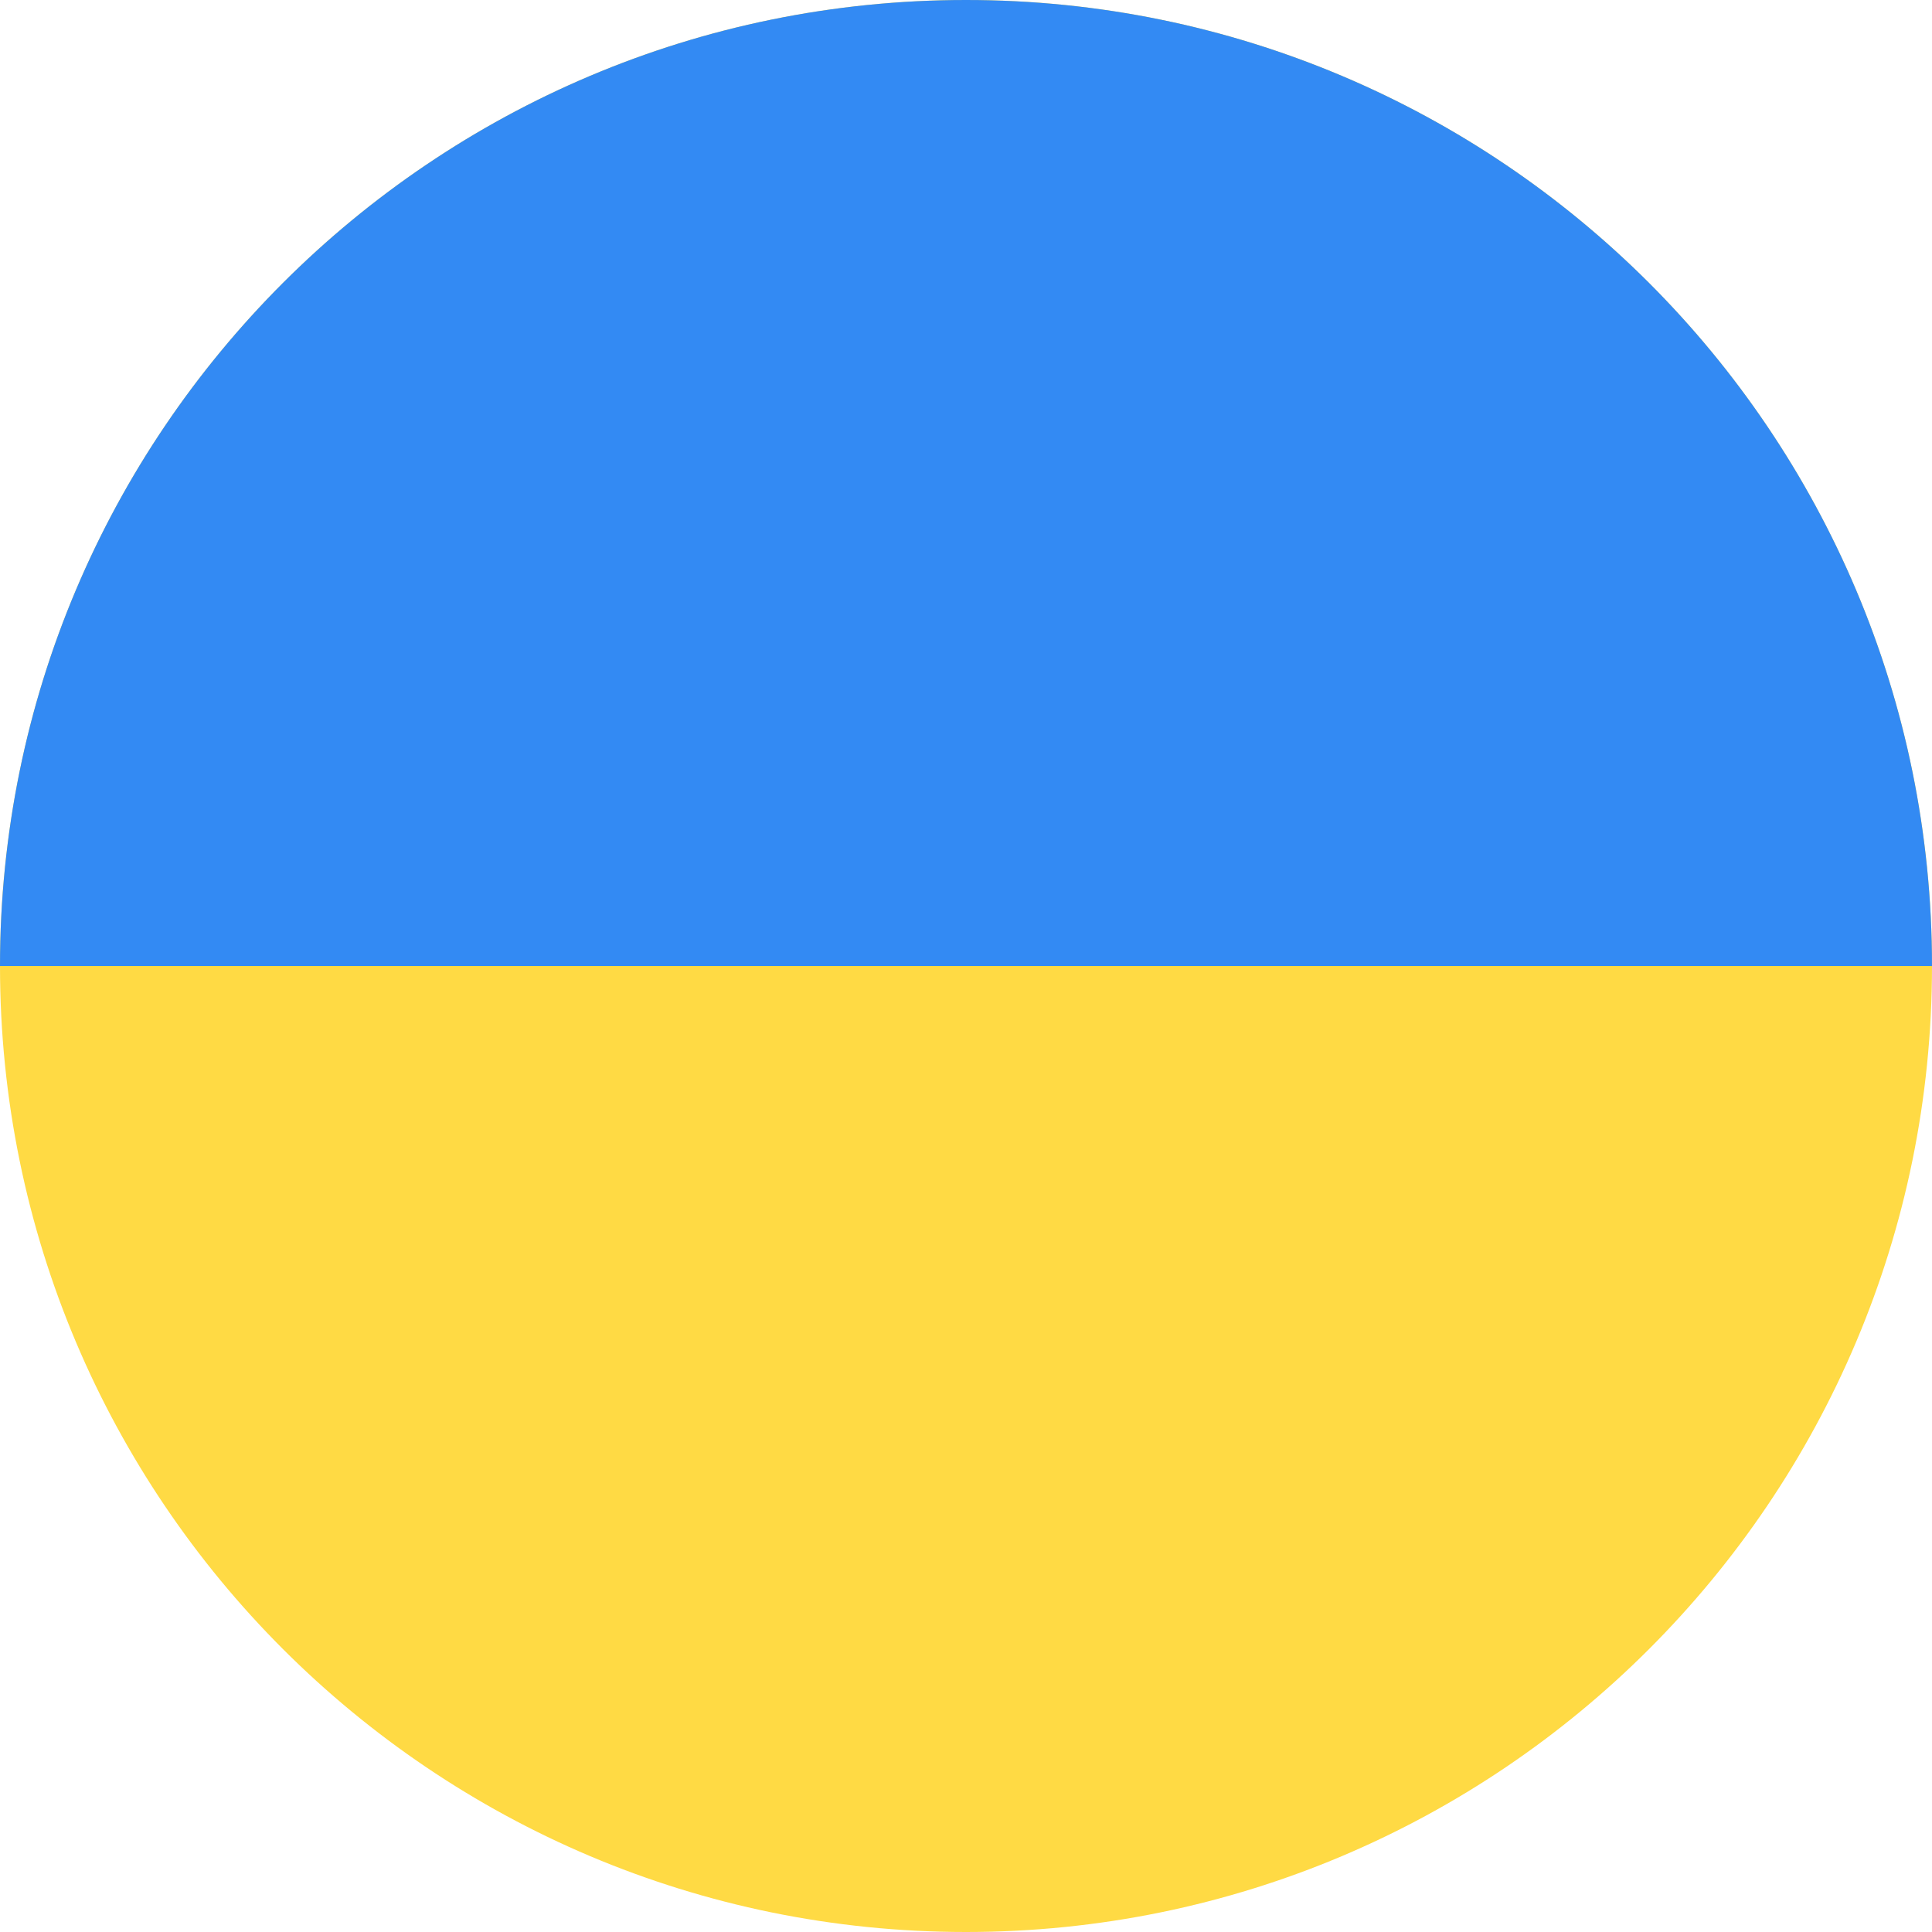
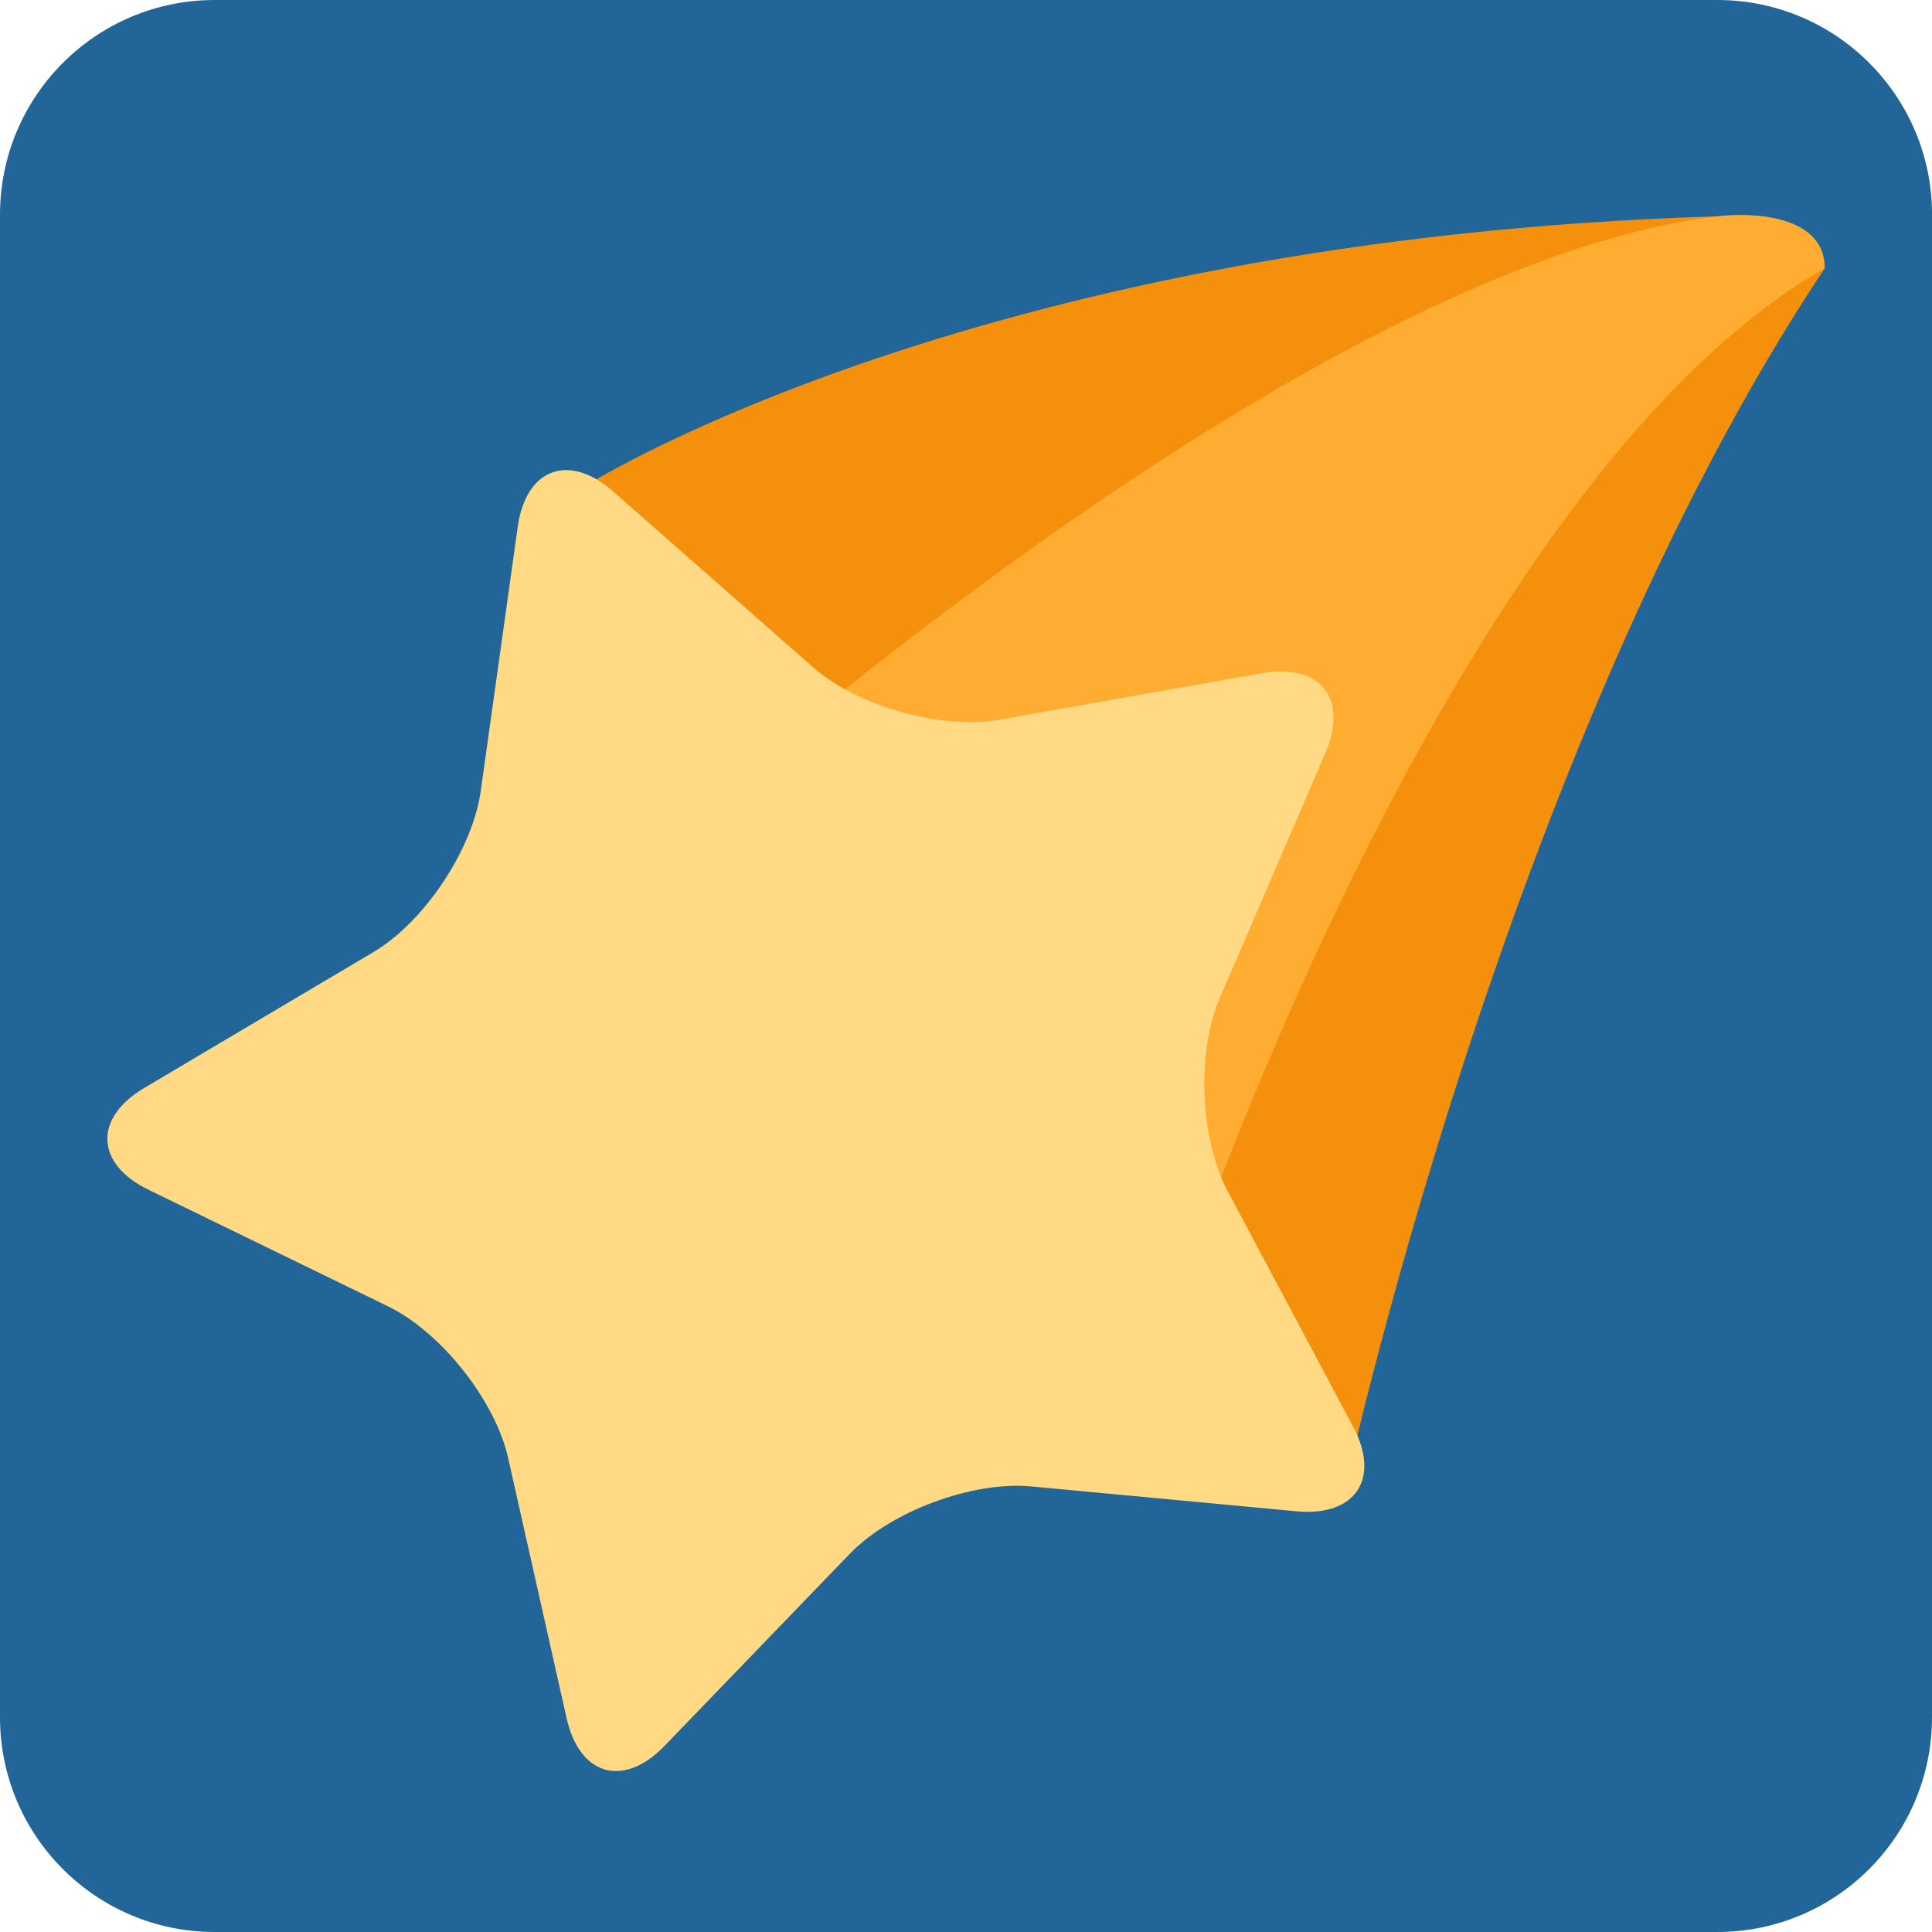
- <svg xmlns="http://www.w3.org/2000/svg" version="1.1" id="Layer_1" x="0px" y="0px" viewBox="0 0 512 512" style="enable-background:new 0 0 512 512;" xml:space="preserve">
-   <circle style="fill:#FFDA44;" cx="256" cy="256" r="256" />
-   <path style="fill:#338AF3;" d="M0,256C0,114.616,114.616,0,256,0s256,114.616,256,256" />
-   <g>
- </g>
-   <g>
- </g>
-   <g>
- </g>
-   <g>
- </g>
-   <g>
- </g>
-   <g>
- </g>
-   <g>
- </g>
-   <g>
- </g>
-   <g>
- </g>
-   <g>
- </g>
-   <g>
- </g>
-   <g>
- </g>
-   <g>
- </g>
-   <g>
- </g>
-   <g>
- </g>
+ <svg xmlns="http://www.w3.org/2000/svg" viewBox="0 0 32 32" id="Shooting-Star--Streamline-Twemoji" height="32" width="32">
+   <path fill="#226699" d="M32 28.444c0 1.964 -1.592 3.556 -3.556 3.556H3.556c-1.964 0 -3.556 -1.592 -3.556 -3.556V3.556c0 -1.964 1.592 -3.556 3.556 -3.556h24.889c1.964 0 3.556 1.592 3.556 3.556v24.889z" stroke-width="0.889" />
+   <path fill="#f4900c" d="M9.778 8s6.48 -4.051 18.667 -4.417c0.58 -0.018 1.778 -0.028 1.778 0.861 -5.333 8 -8 20.444 -8 20.444L9.778 8z" stroke-width="0.889" />
+   <path fill="#ffac33" d="M10.667 14.222S21.333 4.444 28.444 3.583C29.02 3.513 30.222 3.556 30.222 4.444c-6.222 3.556 -10.667 16.889 -10.667 16.889l-8.889 -7.111z" stroke-width="0.889" />
+   <path fill="#ffd983" d="M13.472 11.056c0.734 0.646 2.123 1.035 3.085 0.864l4.348 -0.77c0.964 -0.171 1.434 0.425 1.047 1.323l-1.749 4.056c-0.388 0.898 -0.328 2.338 0.132 3.202l2.076 3.897c0.46 0.864 0.039 1.495 -0.934 1.404l-4.397 -0.412c-0.973 -0.091 -2.325 0.411 -3.004 1.115l-3.067 3.18c-0.678 0.704 -1.409 0.5 -1.624 -0.455L8.417 24.151c-0.214 -0.954 -1.109 -2.084 -1.988 -2.513l-3.971 -1.933c-0.879 -0.428 -0.91 -1.187 -0.069 -1.685l3.799 -2.252c0.841 -0.499 1.64 -1.699 1.775 -2.668l0.612 -4.373c0.135 -0.969 0.847 -1.233 1.581 -0.587l3.316 2.916z" stroke-width="0.889" />
</svg>
